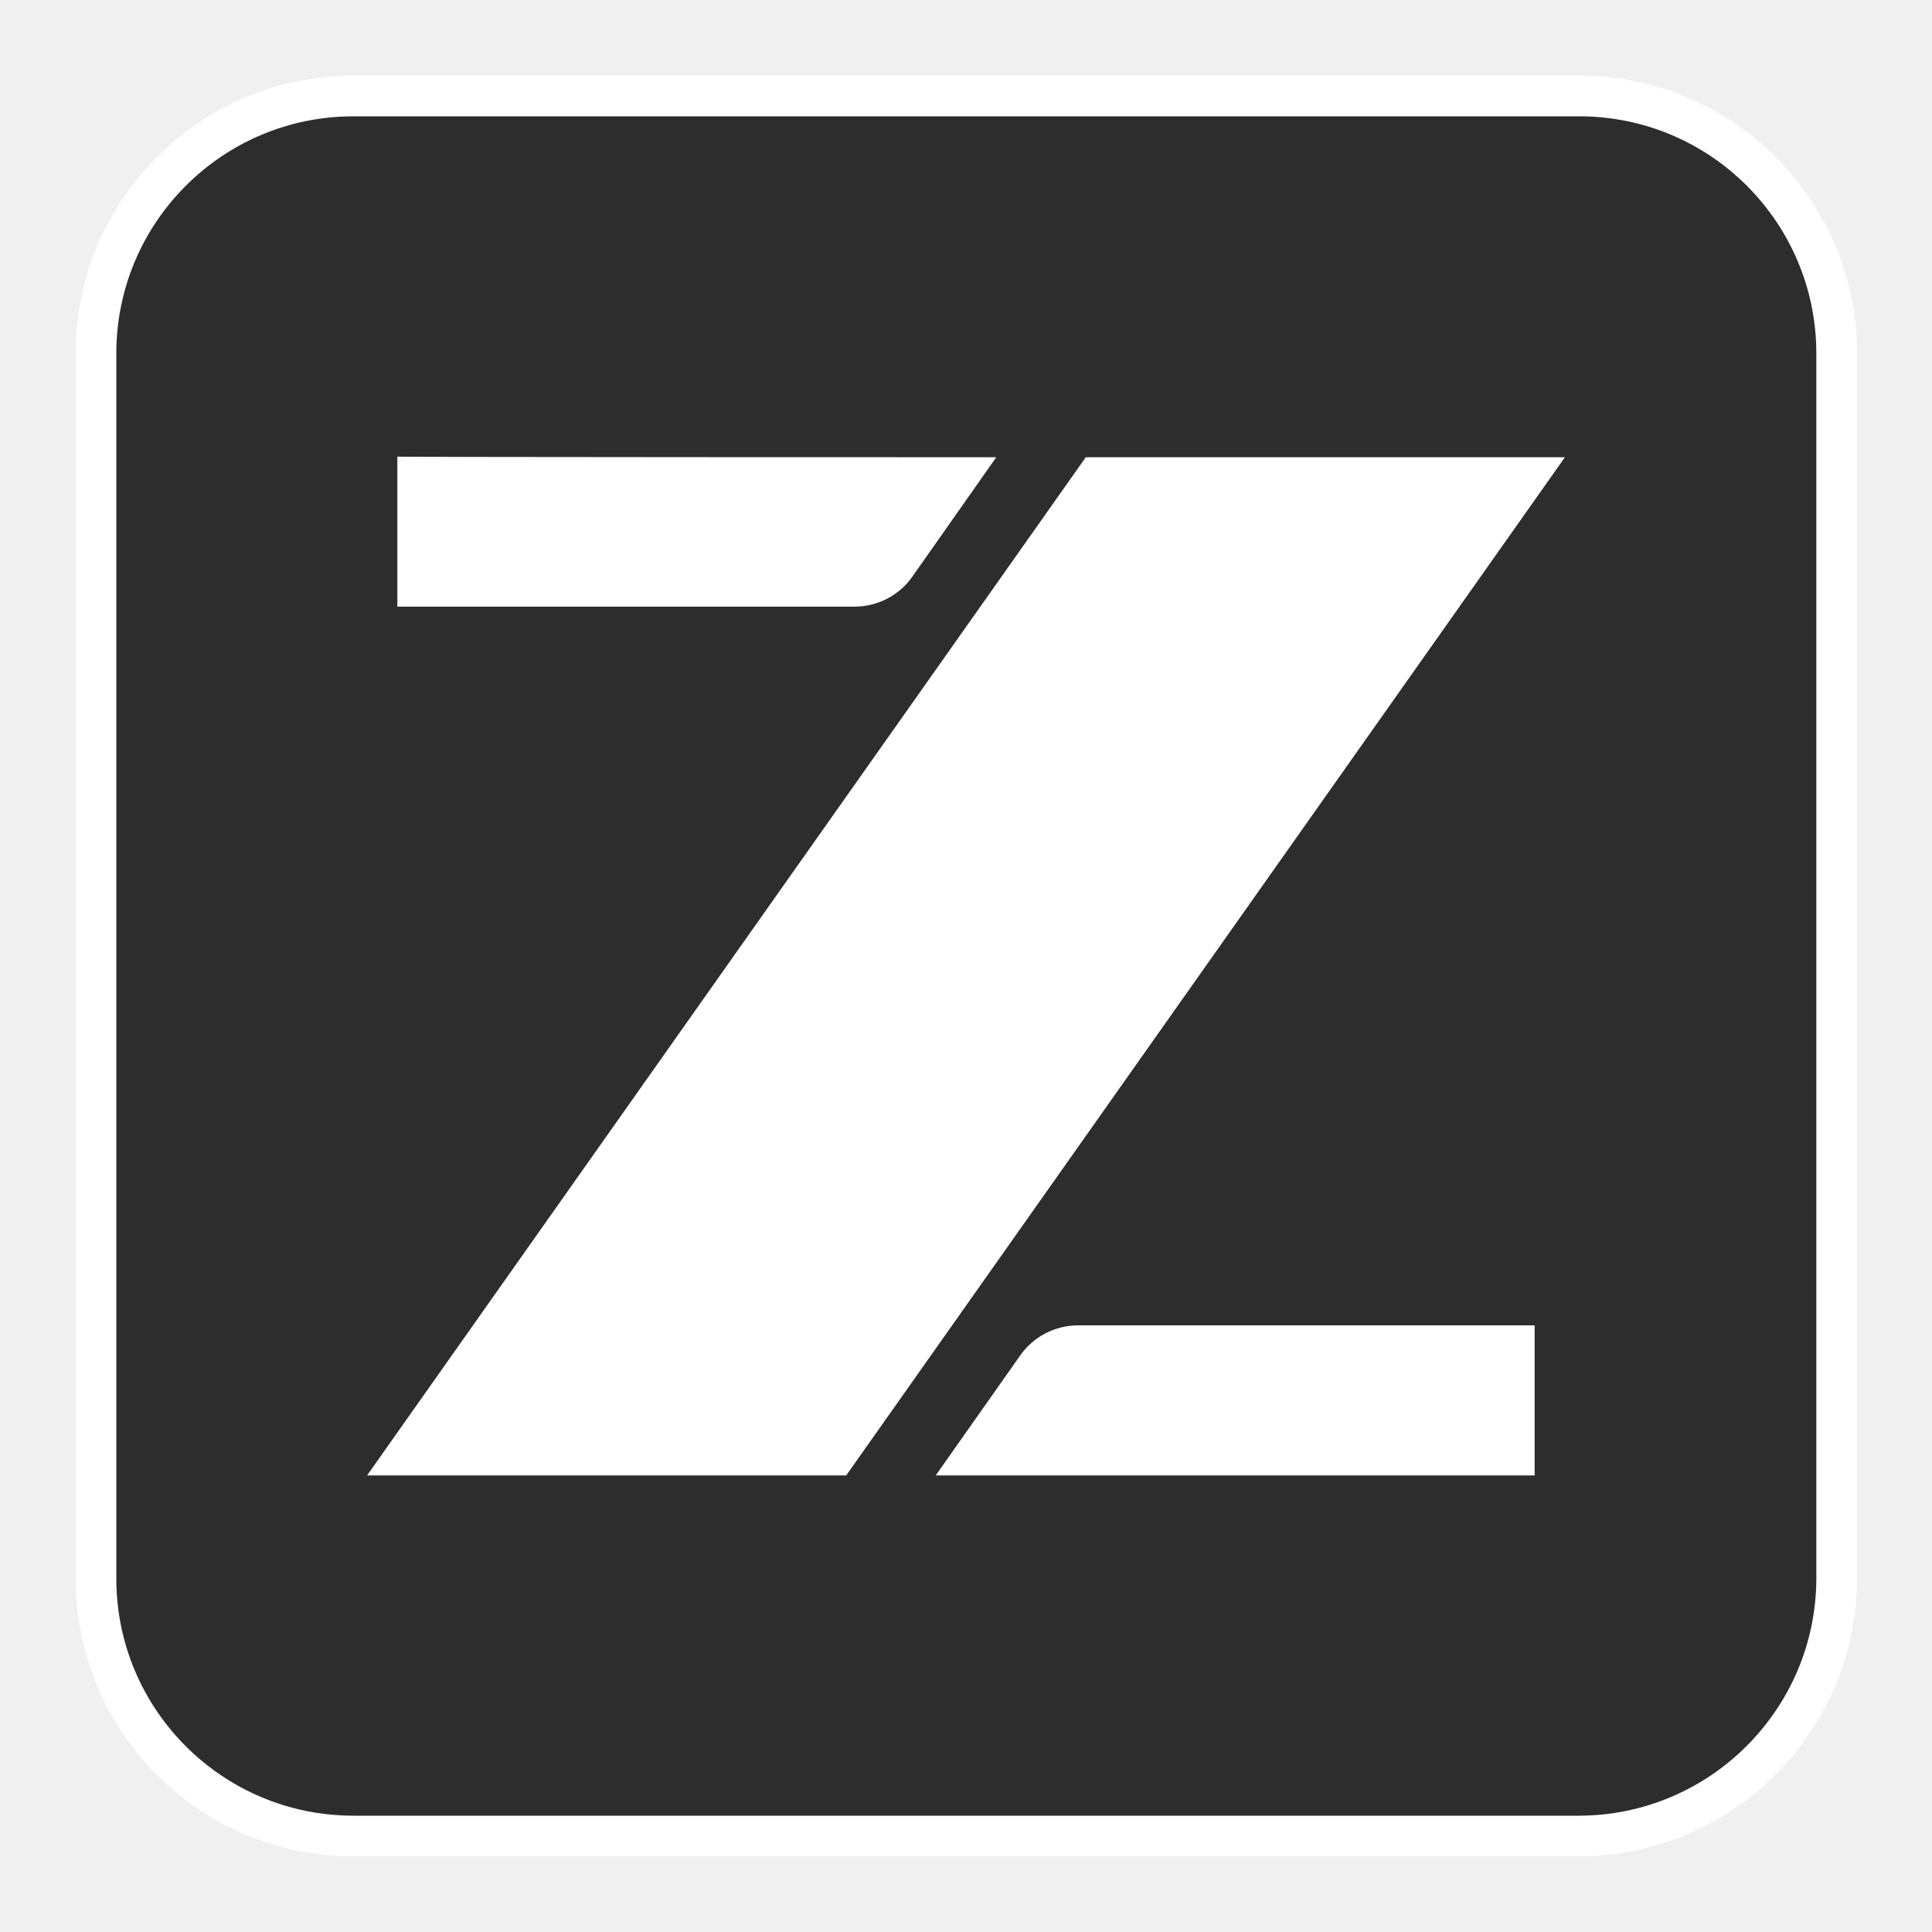
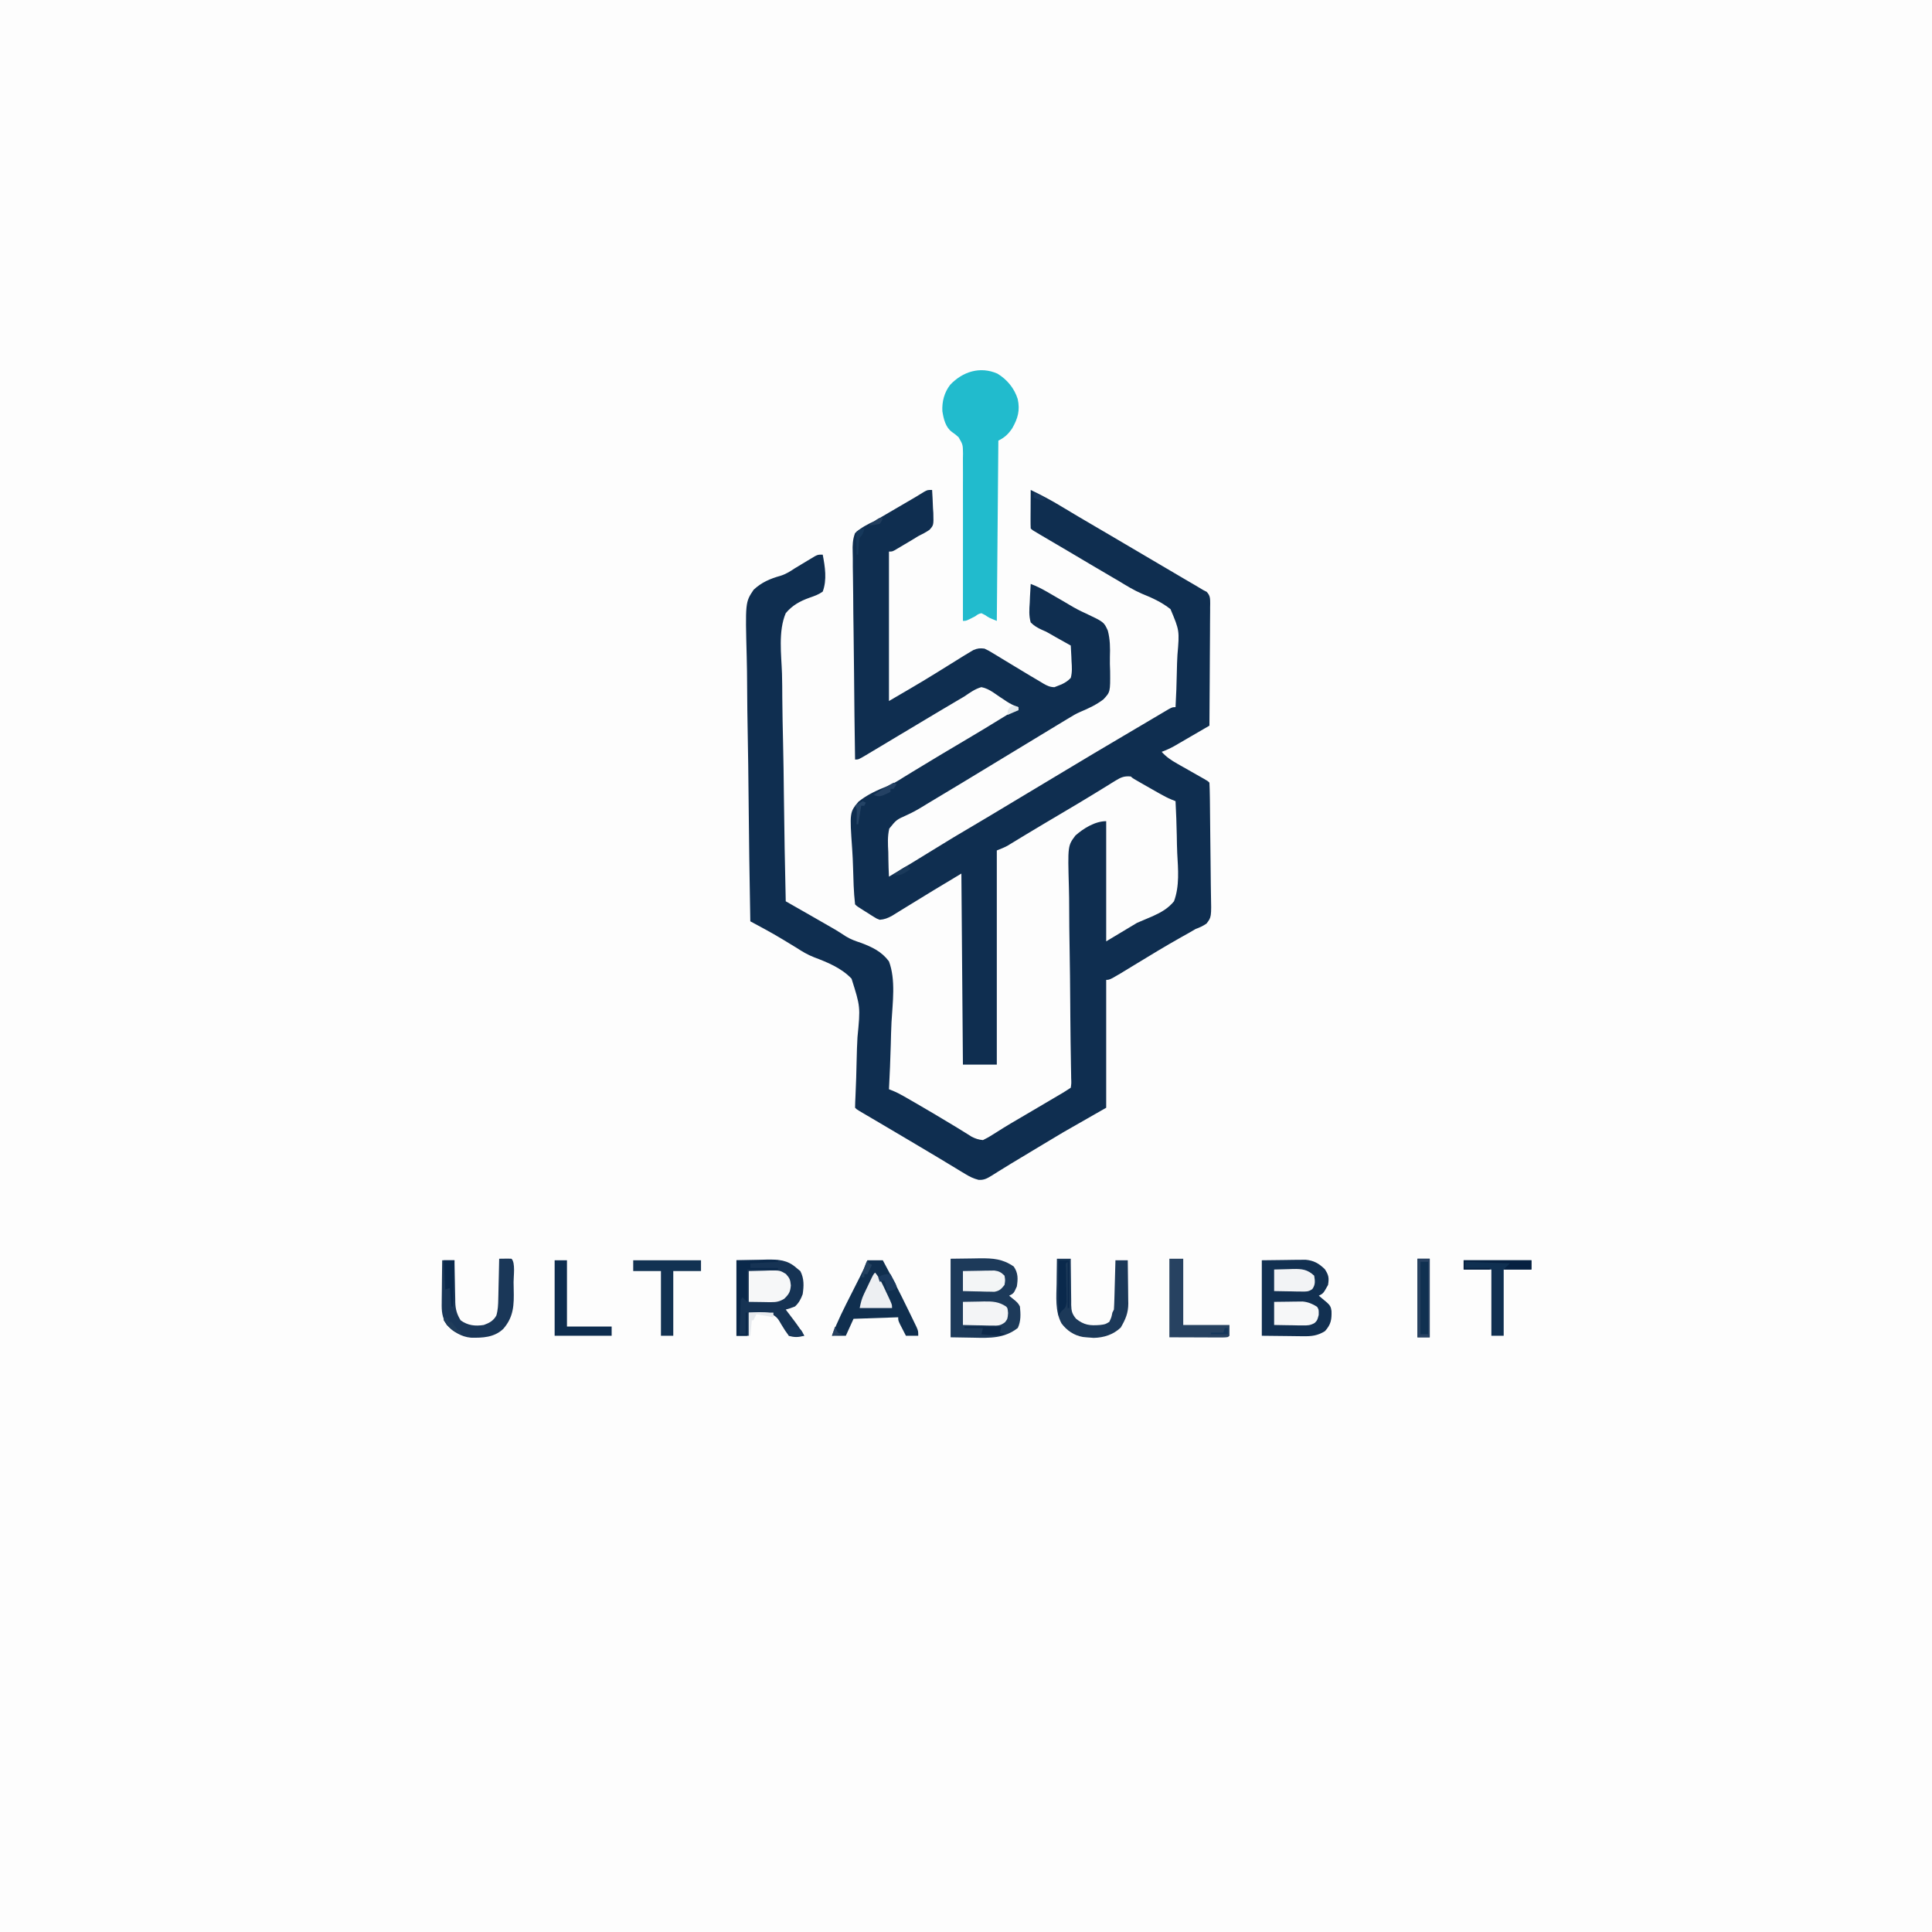
- <svg xmlns="http://www.w3.org/2000/svg" version="1.1" x="0px" y="0px" viewBox="0 0 30 30" style="enable-background:new 0 0 30 30;" xml:space="preserve">
-   <defs>
-     <style type="text/css">
-     .st194{fill:#2D2D2D;stroke:#FFFFFF;stroke-width:0.632;stroke-miterlimit:10;}
-     .st23{fill:#FFFFFF;}
- 
-     .z-breathe {
-       animation: breathe 2.5s ease-in-out infinite;
-     }
- 
-     @keyframes breathe {
-       0%, 100% { opacity: 0.7; }
-       50% { opacity: 1; }
-     }
-   </style>
-   </defs>
-   <g>
-     <path class="st194" d="M24.51,28.51H5.49c-2.21,0-4-1.79-4-4V5.49c0-2.21,1.79-4,4-4h19.03c2.21,0,4,1.79,4,4v19.03     C28.51,26.72,26.72,28.51,24.51,28.51z" />
-     <g class="z-breathe">
-       <path class="st23" d="M15.47,7.1l-1.3,1.85c-0.2,0.29-0.54,0.47-0.9,0.47h-7.1V7.09C6.16,7.1,15.47,7.1,15.47,7.1z" />
-       <polygon class="st23" points="24.3,7.1 13.14,22.91 5.7,22.91 16.86,7.1" />
-       <path class="st23" d="M14.53,22.91l1.31-1.86c0.2-0.29,0.54-0.47,0.9-0.47h7.09v2.33H14.53z" />
-     </g>
-   </g>
+ <svg xmlns="http://www.w3.org/2000/svg" version="1.1" width="1254" height="1254">
+   <path d="M0 0 C413.82 0 827.64 0 1254 0 C1254 413.82 1254 827.64 1254 1254 C840.18 1254 426.36 1254 0 1254 C0 840.18 0 426.36 0 0 Z " fill="#FDFDFD" transform="translate(0,0)" />
+   <path d="M0 0 C0.262 3.874 0.422 7.745 0.562 11.625 C0.638 12.719 0.713 13.814 0.791 14.941 C1.008 22.879 1.008 22.879 -1.729 25.923 C-4.08 27.507 -6.453 28.76 -9 30 C-10.517 30.912 -12.026 31.836 -13.527 32.773 C-14.996 33.643 -16.466 34.511 -17.938 35.375 C-18.691 35.825 -19.444 36.275 -20.221 36.738 C-21.301 37.374 -21.301 37.374 -22.402 38.023 C-23.369 38.595 -23.369 38.595 -24.355 39.177 C-26 40 -26 40 -28 40 C-28 72.01 -28 104.02 -28 137 C-5.786 124.057 -5.786 124.057 15.984 110.516 C18.866 108.692 21.763 106.9 24.703 105.172 C25.406 104.755 26.109 104.338 26.833 103.909 C29.508 102.787 31.117 102.628 34 103 C36.792 104.326 36.792 104.326 39.832 106.184 C40.953 106.86 42.075 107.537 43.23 108.235 C43.816 108.595 44.401 108.955 45.005 109.326 C46.821 110.443 48.646 111.545 50.473 112.642 C52.883 114.09 55.29 115.542 57.695 116.999 C61.906 119.548 66.121 122.086 70.375 124.562 C70.991 124.938 71.607 125.313 72.241 125.699 C74.692 127.114 76.56 127.995 79.414 128.027 C80.267 127.688 81.121 127.349 82 127 C82.683 126.732 83.366 126.463 84.07 126.187 C86.49 125.012 88.159 123.971 90 122 C90.983 118.353 90.761 114.931 90.5 111.188 C90.464 110.208 90.428 109.229 90.391 108.221 C90.297 105.81 90.165 103.407 90 101 C88.961 100.42 87.922 99.84 86.852 99.242 C85.443 98.453 84.034 97.664 82.625 96.875 C81.946 96.496 81.266 96.117 80.566 95.727 C79.143 94.929 77.729 94.115 76.323 93.289 C73.97 91.934 73.97 91.934 71.251 90.809 C68.373 89.44 66.255 88.261 64 86 C62.779 81.651 63.047 77.598 63.375 73.125 C63.42 71.96 63.465 70.794 63.512 69.594 C63.629 66.724 63.793 63.865 64 61 C67.731 62.398 71.095 64.098 74.543 66.09 C75.619 66.711 76.694 67.331 77.803 67.971 C78.92 68.62 80.037 69.269 81.188 69.938 C82.254 70.552 83.321 71.166 84.42 71.799 C86.093 72.767 87.766 73.736 89.416 74.743 C92.798 76.797 96.179 78.556 99.796 80.167 C111.519 85.73 111.519 85.73 114.056 91.331 C115.551 97.007 115.61 102.616 115.402 108.452 C115.312 111.51 115.421 114.518 115.549 117.574 C115.668 131.152 115.668 131.152 111.168 135.956 C106.582 139.457 101.528 141.822 96.228 144.045 C93.583 145.179 91.184 146.565 88.754 148.102 C88.058 148.519 87.362 148.937 86.645 149.368 C85.957 149.783 85.27 150.198 84.562 150.625 C83.761 151.108 82.959 151.59 82.133 152.087 C68.897 160.062 55.699 168.1 42.497 176.131 C27.292 185.381 12.073 194.608 -3.209 203.73 C-4.37 204.428 -5.526 205.134 -6.677 205.847 C-9.773 207.751 -12.859 209.427 -16.17 210.931 C-23.159 214.055 -23.159 214.055 -27.796 219.807 C-29.011 224.861 -28.711 229.913 -28.438 235.062 C-28.41 236.611 -28.39 238.16 -28.377 239.709 C-28.33 243.479 -28.191 247.235 -28 251 C-17.719 244.875 -7.473 238.7 2.688 232.375 C10.309 227.635 17.992 223.023 25.742 218.496 C30.244 215.864 34.718 213.186 39.188 210.5 C40.002 210.01 40.817 209.521 41.656 209.017 C43.437 207.946 45.219 206.874 47 205.803 C50.353 203.788 53.708 201.774 57.062 199.762 C57.68 199.391 58.298 199.021 58.934 198.639 C60.852 197.488 62.77 196.338 64.688 195.188 C67.275 193.635 69.862 192.083 72.449 190.531 C73.405 189.958 73.405 189.958 74.38 189.373 C78.49 186.907 82.599 184.438 86.707 181.969 C99.067 174.54 111.449 167.151 123.879 159.839 C126.832 158.099 129.782 156.353 132.731 154.606 C135.408 153.021 138.087 151.439 140.767 149.859 C142.084 149.081 143.4 148.302 144.715 147.521 C146.552 146.431 148.393 145.346 150.234 144.262 C151.299 143.632 152.363 143.003 153.46 142.354 C156 141 156 141 158 141 C158.429 133.289 158.722 125.586 158.852 117.865 C158.917 114.277 159.024 110.701 159.238 107.118 C160.586 91.292 160.586 91.292 154.736 77.381 C149.081 72.89 142.835 70.037 136.169 67.361 C130.899 65.098 126.08 62.099 121.188 59.125 C120.089 58.485 118.99 57.845 117.858 57.185 C107.975 51.414 98.133 45.573 88.293 39.73 C82.129 36.072 75.951 32.438 69.758 28.829 C65.108 26.108 65.108 26.108 64 25 C63.913 23.146 63.893 21.289 63.902 19.434 C63.906 18.309 63.909 17.184 63.912 16.025 C63.92 14.841 63.929 13.657 63.938 12.438 C63.942 11.25 63.947 10.062 63.951 8.838 C63.963 5.892 63.979 2.946 64 0 C70.963 3.34 77.643 6.891 84.239 10.91 C91.236 15.168 98.305 19.301 105.375 23.438 C106.663 24.191 107.951 24.945 109.238 25.699 C111.121 26.802 113.004 27.904 114.887 29.006 C126.88 36.026 138.85 43.086 150.81 50.163 C155.213 52.767 159.62 55.366 164.039 57.945 C164.816 58.4 165.594 58.854 166.395 59.322 C167.836 60.164 169.279 61.004 170.723 61.842 C172.493 62.876 174.247 63.937 176 65 C176.719 65.369 177.439 65.738 178.18 66.118 C180.535 68.553 180.472 70.468 180.498 73.767 C180.476 74.944 180.476 74.944 180.454 76.143 C180.455 76.973 180.455 77.802 180.456 78.657 C180.453 81.401 180.422 84.143 180.391 86.887 C180.383 88.788 180.377 90.69 180.373 92.591 C180.358 97.597 180.319 102.603 180.275 107.609 C180.234 112.716 180.215 117.824 180.195 122.932 C180.152 132.955 180.084 142.977 180 153 C176.391 155.104 172.78 157.203 169.166 159.299 C167.939 160.011 166.712 160.725 165.486 161.44 C163.717 162.471 161.947 163.498 160.176 164.523 C159.113 165.141 158.05 165.759 156.954 166.396 C154.343 167.814 151.783 168.97 149 170 C152.032 173.313 155.142 175.429 159.043 177.637 C159.897 178.124 159.897 178.124 160.767 178.621 C162.571 179.649 164.379 180.669 166.188 181.688 C168.006 182.719 169.823 183.751 171.64 184.786 C173.279 185.718 174.921 186.646 176.563 187.573 C179 189 179 189 180 190 C180.143 192.737 180.221 195.449 180.256 198.188 C180.278 199.476 180.278 199.476 180.301 200.79 C180.427 208.721 180.495 216.652 180.548 224.584 C180.584 229.916 180.638 235.246 180.734 240.577 C180.827 245.727 180.875 250.875 180.893 256.025 C180.907 257.988 180.937 259.951 180.982 261.914 C181.321 277.285 181.321 277.285 178.092 281.477 C175.755 283.066 173.647 284.037 171 285 C169.491 285.848 167.992 286.716 166.512 287.613 C164.905 288.515 163.297 289.415 161.688 290.312 C151.493 296.063 141.491 302.107 131.507 308.212 C115.501 318 115.501 318 113 318 C113 345.39 113 372.78 113 401 C103.76 406.28 94.52 411.56 85 417 C80.619 419.601 76.245 422.201 71.894 424.85 C67.132 427.741 62.355 430.607 57.572 433.461 C53.409 435.945 49.265 438.451 45.156 441.023 C44.392 441.494 43.627 441.965 42.839 442.449 C41.403 443.334 39.974 444.231 38.555 445.142 C35.594 446.946 33.632 448.045 30.121 447.794 C26.777 446.943 24.402 445.753 21.457 443.965 C20.397 443.328 19.337 442.692 18.245 442.036 C17.101 441.337 15.957 440.637 14.812 439.938 C13.614 439.214 12.414 438.492 11.214 437.77 C8.719 436.269 6.226 434.764 3.735 433.255 C-2.089 429.732 -7.953 426.276 -13.812 422.812 C-16.035 421.495 -18.258 420.177 -20.48 418.859 C-24.834 416.28 -29.191 413.708 -33.551 411.141 C-34.576 410.536 -35.602 409.932 -36.659 409.309 C-38.593 408.17 -40.528 407.032 -42.464 405.896 C-43.739 405.145 -43.739 405.145 -45.039 404.379 C-45.784 403.941 -46.528 403.504 -47.295 403.053 C-49 402 -49 402 -50 401 C-49.971 398.531 -49.878 396.093 -49.745 393.629 C-49.367 385.662 -49.128 377.699 -48.971 369.724 C-48.869 364.897 -48.716 360.083 -48.44 355.262 C-46.509 335.464 -46.509 335.464 -52.295 317.209 C-58.879 310.287 -67.894 306.626 -76.67 303.306 C-80.819 301.679 -84.279 299.623 -88 297.188 C-102.779 288.194 -102.779 288.194 -118 280 C-118.515 252.584 -118.902 225.169 -119.14 197.749 C-119.253 185.017 -119.408 172.287 -119.66 159.557 C-119.879 148.457 -120.021 137.36 -120.07 126.258 C-120.099 120.381 -120.166 114.511 -120.326 108.636 C-121.267 72.863 -121.267 72.863 -115.846 64.794 C-110.765 60.044 -105.221 57.633 -98.583 55.784 C-94.978 54.69 -92.273 52.966 -89.145 50.887 C-88.236 50.342 -87.328 49.797 -86.393 49.236 C-84.596 48.158 -82.801 47.074 -81.01 45.986 C-80.126 45.458 -79.242 44.931 -78.332 44.387 C-77.566 43.925 -76.8 43.463 -76.011 42.987 C-74 42 -74 42 -71 42 C-69.492 49.842 -68.143 58.357 -71 66 C-73.74 67.955 -76.373 68.854 -79.55 69.952 C-85.743 72.159 -90.758 74.902 -95 80 C-99.951 91.614 -97.85 106.896 -97.433 119.18 C-97.283 124.383 -97.269 129.586 -97.241 134.791 C-97.166 144.629 -96.97 154.46 -96.728 164.295 C-96.459 175.498 -96.328 186.702 -96.208 197.908 C-95.957 220.942 -95.536 243.971 -95 267 C-94.192 267.46 -93.385 267.921 -92.553 268.395 C-89.522 270.124 -86.492 271.853 -83.463 273.582 C-82.158 274.327 -80.853 275.071 -79.548 275.815 C-62.028 285.804 -62.028 285.804 -55.913 289.812 C-52.768 291.749 -49.597 292.844 -46.095 294 C-38.878 296.718 -32.675 299.678 -28 306 C-23.498 317.985 -25.656 332.941 -26.352 345.437 C-26.599 350.349 -26.708 355.263 -26.828 360.18 C-27.084 369.794 -27.493 379.396 -28 389 C-27.22 389.307 -26.44 389.613 -25.636 389.929 C-23.161 390.934 -20.937 392.073 -18.621 393.398 C-17.792 393.872 -16.963 394.346 -16.109 394.833 C-15.227 395.342 -14.346 395.851 -13.438 396.375 C-12.518 396.903 -11.598 397.431 -10.651 397.975 C-2.582 402.627 5.415 407.395 13.387 412.211 C14.136 412.662 14.886 413.113 15.658 413.577 C17.322 414.588 18.978 415.614 20.627 416.649 C21.935 417.461 21.935 417.461 23.27 418.289 C24.449 419.031 24.449 419.031 25.652 419.788 C28.173 421.09 30.177 421.723 33 422 C35.438 420.832 37.509 419.659 39.75 418.188 C41.097 417.341 42.445 416.496 43.793 415.652 C44.488 415.211 45.184 414.77 45.9 414.316 C49.244 412.22 52.653 410.238 56.062 408.25 C57.473 407.422 58.883 406.594 60.293 405.766 C61.036 405.329 61.779 404.893 62.544 404.443 C67.324 401.634 72.1 398.818 76.875 396 C77.833 395.436 78.791 394.871 79.778 394.29 C80.673 393.761 81.569 393.232 82.492 392.688 C83.29 392.217 84.088 391.746 84.91 391.262 C86.635 390.22 88.323 389.118 90 388 C90.408 385.144 90.408 385.144 90.264 381.728 C90.253 380.752 90.253 380.752 90.242 379.756 C90.213 377.565 90.164 375.375 90.115 373.184 C90.091 371.617 90.069 370.05 90.049 368.483 C90.003 365.101 89.949 361.72 89.891 358.339 C89.803 352.984 89.756 347.629 89.719 342.274 C89.713 341.37 89.707 340.466 89.7 339.535 C89.687 337.686 89.674 335.837 89.662 333.988 C89.576 321.518 89.468 309.05 89.229 296.582 C89.068 288.175 88.979 279.771 88.971 271.362 C88.964 266.913 88.922 262.471 88.792 258.024 C88.03 230.95 88.03 230.95 93.031 224.299 C98.25 219.674 105.774 215 113 215 C113 240.74 113 266.48 113 293 C119.6 289.04 126.2 285.08 133 281 C140.133 277.939 140.133 277.939 143.194 276.668 C148.602 274.211 153.212 271.658 157 267 C160.677 257.156 159.686 246.221 159.112 235.907 C158.925 232.081 158.877 228.252 158.816 224.422 C158.678 216.94 158.389 209.474 158 202 C157.23 201.699 156.46 201.398 155.666 201.088 C152.803 199.92 150.206 198.521 147.516 196.996 C146.499 196.421 145.481 195.845 144.434 195.252 C143.383 194.653 142.332 194.054 141.25 193.438 C140.184 192.835 139.118 192.232 138.02 191.611 C130.139 187.139 130.139 187.139 129 186 C124.879 185.588 122.647 186.454 119.168 188.613 C118.221 189.192 117.274 189.771 116.298 190.368 C115.271 191.01 114.245 191.651 113.188 192.312 C111.523 193.333 109.858 194.353 108.193 195.371 C107.008 196.097 105.823 196.823 104.64 197.551 C98.055 201.597 91.404 205.532 84.752 209.467 C81.351 211.478 77.953 213.492 74.555 215.508 C73.905 215.893 73.256 216.278 72.586 216.675 C68.612 219.035 64.65 221.412 60.695 223.805 C59.771 224.363 58.848 224.922 57.896 225.497 C56.236 226.503 54.578 227.512 52.923 228.524 C52.202 228.961 51.481 229.398 50.738 229.848 C49.826 230.405 49.826 230.405 48.896 230.973 C46.689 232.169 44.331 233.068 42 234 C42 279.87 42 325.74 42 373 C34.74 373 27.48 373 20 373 C19.67 332.08 19.34 291.16 19 249 C0.56 260.062 0.56 260.062 -17.759 271.321 C-19.531 272.422 -21.31 273.515 -23.09 274.605 C-24.109 275.236 -25.129 275.867 -26.179 276.516 C-28.926 277.961 -30.913 278.774 -34 279 C-35.929 278.303 -35.929 278.303 -37.734 277.164 C-38.391 276.759 -39.047 276.355 -39.723 275.938 C-40.392 275.504 -41.061 275.071 -41.75 274.625 C-42.434 274.2 -43.119 273.774 -43.824 273.336 C-48.74 270.26 -48.74 270.26 -50 269 C-50.926 260.925 -51.086 252.731 -51.326 244.61 C-51.439 240.847 -51.597 237.099 -51.865 233.345 C-53.545 209.249 -53.545 209.249 -47.781 202.341 C-42.079 197.74 -35.679 194.881 -28.906 192.194 C-25.184 190.665 -22.036 188.762 -18.656 186.582 C-17.634 185.957 -16.612 185.333 -15.559 184.689 C-14.549 184.07 -13.54 183.451 -12.5 182.812 C-0.759 175.639 11.056 168.593 22.902 161.595 C30.07 157.357 37.197 153.064 44.277 148.68 C53.484 143 53.484 143 56 143 C56 142.34 56 141.68 56 141 C55.263 140.728 54.526 140.456 53.766 140.176 C51.145 139.062 49.07 137.813 46.742 136.188 C45.951 135.671 45.159 135.154 44.344 134.621 C42.7 133.541 41.077 132.429 39.477 131.285 C36.936 129.675 34.947 128.624 32 128 C27.818 129.169 24.566 131.579 21 134 C19.201 135.087 17.385 136.142 15.567 137.196 C12.214 139.142 8.891 141.139 5.562 143.125 C4.134 143.975 2.706 144.826 1.277 145.676 C-6.471 150.288 -14.209 154.918 -21.938 159.562 C-24.958 161.376 -27.979 163.188 -31 165 C-32.209 165.726 -32.209 165.726 -33.443 166.466 C-35.834 167.899 -38.229 169.325 -40.625 170.75 C-41.702 171.397 -41.702 171.397 -42.801 172.057 C-47.771 175 -47.771 175 -50 175 C-50.304 155.972 -50.533 136.945 -50.674 117.915 C-50.741 109.079 -50.832 100.244 -50.981 91.409 C-51.11 83.706 -51.194 76.004 -51.223 68.301 C-51.24 64.222 -51.28 60.147 -51.374 56.07 C-51.463 52.227 -51.49 48.389 -51.47 44.546 C-51.474 43.14 -51.5 41.733 -51.55 40.328 C-51.699 35.921 -51.59 32.136 -50 28 C-46.014 24.392 -41.884 22.267 -37 20 C-35.636 19.212 -34.28 18.409 -32.941 17.579 C-31.269 16.602 -31.269 16.602 -29.562 15.605 C-28.949 15.247 -28.336 14.888 -27.704 14.518 C-25.803 13.406 -23.902 12.297 -22 11.188 C-20.07 10.06 -18.14 8.932 -16.211 7.804 C-14.482 6.793 -12.753 5.784 -11.023 4.774 C-9.091 3.64 -7.177 2.474 -5.289 1.267 C-3 0 -3 0 0 0 Z " fill="#0F2E50" transform="translate(605,318)" />
+   <path d="M0 0 C6.244 3.749 11.017 9.545 13.188 16.504 C14.795 23.839 13.278 29.104 9.625 35.5 C7.061 39.294 4.814 41.405 0.625 43.5 C0.295 82.11 -0.035 120.72 -0.375 160.5 C-5.375 158.5 -5.375 158.5 -7.938 156.75 C-8.742 156.338 -9.546 155.925 -10.375 155.5 C-12.423 156.064 -12.423 156.064 -14.375 157.5 C-20.144 160.5 -20.144 160.5 -22.375 160.5 C-22.372 159.605 -22.372 159.605 -22.368 158.692 C-22.317 144.161 -22.31 129.63 -22.352 115.098 C-22.371 108.07 -22.375 101.043 -22.344 94.016 C-22.314 87.233 -22.326 80.452 -22.364 73.669 C-22.371 71.082 -22.365 68.495 -22.344 65.908 C-22.317 62.282 -22.34 58.66 -22.375 55.035 C-22.356 53.966 -22.336 52.897 -22.316 51.796 C-22.407 46.118 -22.407 46.118 -25.164 41.324 C-27.282 39.43 -27.282 39.43 -29.498 37.879 C-33.712 34.783 -34.912 29.362 -35.715 24.398 C-36.026 18.147 -34.464 12.2 -30.641 7.258 C-22.599 -1.251 -11.259 -4.938 0 0 Z " fill="#21BBCD" transform="translate(647.375,242.5)" />
+   <path d="M0 0 C7.178 -0.093 7.178 -0.093 14.5 -0.188 C16.74 -0.228 16.74 -0.228 19.025 -0.27 C27.658 -0.324 33.761 0.086 41 5.062 C43.891 9.309 43.771 13.008 43 18 C40.974 22.513 40.974 22.513 38 24 C38.969 24.784 39.939 25.567 40.938 26.375 C42.84 27.913 43.896 28.793 45 31 C45.482 35.908 45.739 40.42 43.625 44.938 C34.917 51.779 25.451 51.502 14.875 51.25 C9.966 51.167 5.058 51.085 0 51 C0 34.17 0 17.34 0 0 Z " fill="#1D3A5A" transform="translate(617,817)" />
+   <path d="M0 0 C5.156 -0.062 10.312 -0.124 15.625 -0.188 C17.241 -0.215 18.857 -0.242 20.522 -0.27 C22.449 -0.282 22.449 -0.282 24.414 -0.293 C25.723 -0.309 27.032 -0.324 28.381 -0.341 C33.825 0.172 36.963 2.008 40.875 5.75 C43.424 9.648 43.735 11.428 43 16 C39.923 21.538 39.923 21.538 37 23 C37.494 23.41 37.987 23.82 38.496 24.242 C39.137 24.781 39.777 25.32 40.438 25.875 C41.076 26.409 41.714 26.942 42.371 27.492 C44.287 29.266 44.922 30.362 45.238 32.953 C45.417 38.487 44.868 41.725 41 46 C36.26 48.963 32.219 49.409 26.758 49.293 C26.076 49.29 25.394 49.287 24.691 49.284 C22.169 49.268 19.647 49.226 17.125 49.188 C11.474 49.126 5.822 49.064 0 49 C0 32.83 0 16.66 0 0 Z " fill="#123051" transform="translate(819,818)" />
+   <path d="M0 0 C4.95 -0.103 9.9 -0.206 15 -0.312 C16.546 -0.358 18.091 -0.404 19.684 -0.45 C27.309 -0.527 33.076 -0.314 39 5 C39.825 5.681 40.65 6.361 41.5 7.062 C43.978 11.916 43.792 16.678 43 22 C41.831 25.168 40.512 27.722 38 30 C34.82 31.211 34.82 31.211 32 32 C32.922 33.212 32.922 33.212 33.863 34.449 C34.68 35.529 35.496 36.608 36.312 37.688 C36.919 38.483 36.919 38.483 37.537 39.295 C39.901 42.427 42.048 45.596 44 49 C40.372 49.973 37.597 50.177 34 49 C32.261 46.698 30.819 44.534 29.375 42.062 C26.569 37.2 26.569 37.2 22 34.239 C17.191 33.379 12.976 33.747 8 34 C8 38.95 8 43.9 8 49 C5.36 49 2.72 49 0 49 C0 32.83 0 16.66 0 0 Z " fill="#163354" transform="translate(478,818)" />
+   <path d="M0 0 C3.3 0 6.6 0 10 0 C15.638 10.449 21.06 20.995 26.241 31.678 C26.83 32.892 27.421 34.104 28.014 35.316 C28.851 37.031 29.68 38.75 30.508 40.469 C30.989 41.463 31.47 42.458 31.965 43.482 C33 46 33 46 33 49 C30.36 49 27.72 49 25 49 C24.162 47.378 23.33 45.752 22.5 44.125 C22.036 43.22 21.572 42.315 21.094 41.383 C20 39 20 39 20 37 C10.43 37.33 0.86 37.66 -9 38 C-10.65 41.63 -12.3 45.26 -14 49 C-16.97 49 -19.94 49 -23 49 C-19.475 39.546 -14.933 30.673 -10.375 21.688 C-9.208 19.382 -8.043 17.075 -6.88 14.768 C-6.161 13.342 -5.439 11.917 -4.716 10.494 C-2.976 7.049 -1.362 3.612 0 0 Z " fill="#102F4F" transform="translate(563,818)" />
+   <path d="M0 0 C6.152 -0.098 6.152 -0.098 8 0 C10.653 2.653 9.322 11.381 9.35 15.107 C9.367 16.688 9.394 18.269 9.432 19.85 C9.674 29.835 9.512 37.72 2.627 45.564 C-3.188 51.111 -10.784 51.418 -18.391 51.25 C-24.851 50.631 -29.454 47.443 -34 43 C-37.103 38.047 -37.409 34.19 -37.293 28.539 C-37.289 27.748 -37.284 26.958 -37.28 26.143 C-37.263 23.637 -37.226 21.131 -37.188 18.625 C-37.172 16.918 -37.159 15.211 -37.146 13.504 C-37.114 9.336 -37.062 5.168 -37 1 C-34.36 1 -31.72 1 -29 1 C-28.985 1.968 -28.971 2.936 -28.956 3.934 C-28.898 7.546 -28.82 11.158 -28.738 14.77 C-28.704 16.329 -28.676 17.889 -28.654 19.448 C-28.62 21.698 -28.567 23.946 -28.512 26.195 C-28.505 26.886 -28.499 27.577 -28.492 28.289 C-28.355 32.886 -27.424 36.094 -25 40 C-20.305 43.354 -15.59 43.873 -10 43 C-6.463 41.754 -3.68 40.255 -1.834 36.851 C-0.781 33.25 -0.646 29.795 -0.586 26.074 C-0.567 25.327 -0.547 24.579 -0.527 23.809 C-0.468 21.435 -0.421 19.061 -0.375 16.688 C-0.337 15.072 -0.298 13.457 -0.258 11.842 C-0.162 7.895 -0.078 3.947 0 0 Z " fill="#1A3758" transform="translate(324,817)" />
+   <path d="M0 0 C2.97 0 5.94 0 9 0 C9.004 1.064 9.008 2.129 9.012 3.225 C9.034 7.186 9.089 11.146 9.153 15.106 C9.176 16.818 9.19 18.53 9.196 20.242 C9.205 22.708 9.246 25.171 9.293 27.637 C9.289 28.398 9.285 29.16 9.281 29.945 C9.391 33.978 9.823 35.785 12.417 38.942 C17.663 43.122 21.435 43.523 28 43 C31.401 42.564 31.401 42.564 34 41 C35.396 38.062 35.396 38.062 36 35 C36.495 34.01 36.495 34.01 37 33 C37.156 30.594 37.258 28.213 37.316 25.805 C37.337 25.097 37.358 24.39 37.379 23.661 C37.445 21.399 37.504 19.137 37.562 16.875 C37.606 15.342 37.649 13.81 37.693 12.277 C37.8 8.518 37.902 4.759 38 1 C40.64 1 43.28 1 46 1 C46.075 5.714 46.129 10.427 46.165 15.142 C46.18 16.743 46.2 18.344 46.226 19.946 C46.263 22.257 46.28 24.567 46.293 26.879 C46.308 27.586 46.324 28.294 46.34 29.023 C46.342 35.257 44.533 39.364 41.438 44.688 C36.582 49.294 30.513 51.221 23.875 51.375 C22.247 51.291 20.621 51.168 19 51 C18.299 50.929 17.598 50.858 16.875 50.785 C11.115 49.784 6.503 46.652 3 42 C-1.297 34.011 -0.337 24.717 -0.188 15.938 C-0.172 14.389 -0.159 12.84 -0.146 11.291 C-0.114 7.527 -0.062 3.764 0 0 Z " fill="#1C3959" transform="translate(686,817)" />
+   <path d="M0 0 C2.97 0 5.94 0 9 0 C9 14.19 9 28.38 9 43 C18.9 43 28.8 43 39 43 C39 45.31 39 47.62 39 50 C38 51 38 51 34.398 51.114 C32.795 51.113 31.193 51.108 29.59 51.098 C28.844 51.097 28.098 51.096 27.329 51.095 C24.532 51.089 21.735 51.075 18.938 51.062 C12.688 51.042 6.439 51.021 0 51 C0 34.17 0 17.34 0 0 Z " fill="#274261" transform="translate(759,817)" />
+   <path d="M0 0 C14.52 0 29.04 0 44 0 C44 2.31 44 4.62 44 7 C38.06 7 32.12 7 26 7 C26 20.86 26 34.72 26 49 C23.36 49 20.72 49 18 49 C18 35.14 18 21.28 18 7 C12.06 7 6.12 7 0 7 C0 4.69 0 2.38 0 0 Z " fill="#123252" transform="translate(411,818)" />
+   <path d="M0 0 C14.52 0 29.04 0 44 0 C44 1.98 44 3.96 44 6 C38.06 6 32.12 6 26 6 C26 20.19 26 34.38 26 49 C23.36 49 20.72 49 18 49 C18 34.81 18 20.62 18 6 C12.06 6 6.12 6 0 6 C0 4.02 0 2.04 0 0 Z " fill="#103051" transform="translate(950,818)" />
+   <path d="M0 0 C2.64 0 5.28 0 8 0 C8 14.19 8 28.38 8 43 C17.57 43 27.14 43 37 43 C37 44.98 37 46.96 37 49 C24.79 49 12.58 49 0 49 C0 32.83 0 16.66 0 0 Z " fill="#0E2D4F" transform="translate(360,818)" />
+   <path d="M0 0 C3.397 -0.108 6.79 -0.187 10.188 -0.25 C11.147 -0.284 12.107 -0.317 13.096 -0.352 C20.258 -0.451 20.258 -0.451 24.113 1.891 C26.569 4.636 26.961 5.586 27.312 9.312 C26.948 13.619 26.06 15.025 23 18 C20.042 19.792 17.893 20.242 14.453 20.195 C13.692 20.19 12.93 20.185 12.146 20.18 C10.712 20.153 10.712 20.153 9.25 20.125 C4.671 20.063 4.671 20.063 0 20 C0 13.4 0 6.8 0 0 Z " fill="#F6F7F8" transform="translate(486,825)" />
+   <path d="M0 0 C3.542 -0.081 7.082 -0.141 10.625 -0.188 C11.624 -0.213 12.623 -0.238 13.652 -0.264 C19.212 -0.319 23.201 -0.165 28 3 C29 4 29 4 29.312 7.312 C29 11 29 11 27.347 13.206 C24.389 15.467 22.831 15.466 19.141 15.391 C18.026 15.378 16.911 15.365 15.762 15.352 C14.023 15.301 14.023 15.301 12.25 15.25 C11.076 15.232 9.901 15.214 8.691 15.195 C5.794 15.148 2.897 15.076 0 15 C0 10.05 0 5.1 0 0 Z " fill="#F3F4F6" transform="translate(625,845)" />
+   <path d="M0 0 C2.64 0 5.28 0 8 0 C8 16.83 8 33.66 8 51 C5.36 51 2.72 51 0 51 C0 34.17 0 17.34 0 0 Z " fill="#103151" transform="translate(920,817)" />
+   <path d="M0 0 C3.396 -0.054 6.791 -0.094 10.188 -0.125 C11.147 -0.142 12.107 -0.159 13.096 -0.176 C14.027 -0.182 14.958 -0.189 15.918 -0.195 C16.772 -0.206 17.625 -0.216 18.505 -0.227 C22.057 0.096 24.878 1.289 27.875 3.188 C29 5 29 5 28.938 8.5 C28 12 28 12 26.294 13.7 C23.445 15.315 21.621 15.345 18.359 15.293 C16.754 15.278 16.754 15.278 15.117 15.264 C14.006 15.239 12.895 15.213 11.75 15.188 C10.06 15.167 10.06 15.167 8.336 15.146 C5.557 15.111 2.778 15.057 0 15 C0 10.05 0 5.1 0 0 Z " fill="#F6F7F8" transform="translate(827,845)" />
+   <path d="M0 0 C3.209 -0.108 6.415 -0.187 9.625 -0.25 C10.98 -0.3 10.98 -0.3 12.363 -0.352 C18.202 -0.437 21.637 -0.035 26 4 C26.548 7.468 26.887 9.748 24.798 12.697 C22.336 14.481 20.696 14.343 17.676 14.293 C16.648 14.283 15.62 14.274 14.561 14.264 C12.953 14.226 12.953 14.226 11.312 14.188 C10.229 14.174 9.146 14.16 8.029 14.146 C5.353 14.111 2.676 14.057 0 14 C0 9.38 0 4.76 0 0 Z " fill="#F2F3F5" transform="translate(827,824)" />
+   <path d="M0 0 C3.75 -0.081 7.499 -0.14 11.25 -0.188 C12.313 -0.213 13.377 -0.238 14.473 -0.264 C15.497 -0.273 16.522 -0.283 17.578 -0.293 C18.521 -0.309 19.463 -0.324 20.435 -0.341 C23.477 0.063 24.825 0.86 27 3 C27.5 5.938 27.5 5.938 27 9 C24.936 11.643 23.778 12.862 20.435 13.454 C19.021 13.423 19.021 13.423 17.578 13.391 C16.041 13.371 16.041 13.371 14.473 13.352 C12.877 13.301 12.877 13.301 11.25 13.25 C10.171 13.232 9.092 13.214 7.98 13.195 C5.32 13.148 2.66 13.076 0 13 C0 8.71 0 4.42 0 0 Z " fill="#F3F5F6" transform="translate(625,825)" />
+   <path d="M0 0 C8.91 0 17.82 0 27 0 C27 0.33 27 0.66 27 1 C21.06 1.33 15.12 1.66 9 2 C9 2.99 9 3.98 9 5 C14.94 5 20.88 5 27 5 C27 5.33 27 5.66 27 6 C20.4 6 13.8 6 7 6 C7 12.93 7 19.86 7 27 C6.01 26.01 5.02 25.02 4 24 C2.317 25.683 2.772 27.82 2.684 30.129 C2.642 31.163 2.6 32.198 2.557 33.264 C2.517 34.352 2.478 35.441 2.438 36.562 C2.394 37.655 2.351 38.747 2.307 39.873 C2.2 42.582 2.098 45.291 2 48 C3.32 48 4.64 48 6 48 C6 43.38 6 38.76 6 34 C6.33 34 6.66 34 7 34 C7 38.95 7 43.9 7 49 C4.69 49 2.38 49 0 49 C0 32.83 0 16.66 0 0 Z " fill="#0A284A" transform="translate(478,818)" />
+   <path d="M0 0 C3.217 3.795 5.111 8.15 7.188 12.625 C7.556 13.401 7.924 14.177 8.303 14.977 C11 20.741 11 20.741 11 23 C4.07 23 -2.86 23 -10 23 C-9.266 19.328 -8.722 17.052 -7.188 13.828 C-6.834 13.082 -6.481 12.335 -6.117 11.566 C-5.564 10.42 -5.564 10.42 -5 9.25 C-4.631 8.47 -4.263 7.69 -3.883 6.887 C-1.148 1.148 -1.148 1.148 0 0 Z " fill="#EDEFF2" transform="translate(568,826)" />
+   <path d="M0 0 C2.31 0 4.62 0 7 0 C7 10.23 7 20.46 7 31 C6.67 31 6.34 31 6 31 C6 21.1 6 11.2 6 1 C4.695 2.075 4.695 2.075 4.934 4.636 C4.958 5.785 4.983 6.934 5.008 8.117 C5.025 9.364 5.041 10.61 5.059 11.895 C5.103 14.541 5.155 17.186 5.215 19.832 C5.229 21.081 5.243 22.33 5.258 23.617 C5.28 24.768 5.302 25.919 5.325 27.105 C4.959 30.363 4.482 31.012 2 33 C1.34 33.99 0.68 34.98 0 36 C0 24.12 0 12.24 0 0 Z " fill="#0A294C" transform="translate(687,818)" />
+   <path d="M0 0 C2.64 0 5.28 0 8 0 C8 16.83 8 33.66 8 51 C5.36 51 2.72 51 0 51 C0 34.17 0 17.34 0 0 Z M2 2 C2 17.51 2 33.02 2 49 C3.65 49 5.3 49 7 49 C7 33.49 7 17.98 7 2 C5.35 2 3.7 2 2 2 Z " fill="#274161" transform="translate(920,817)" />
+   <path d="M0 0 C14.52 0 29.04 0 44 0 C44 1.98 44 3.96 44 6 C38.06 6 32.12 6 26 6 C27.32 4.68 28.64 3.36 30 2 C20.43 1.67 10.86 1.34 1 1 C1 2.32 1 3.64 1 5 C6.28 5 11.56 5 17 5 C17 5.33 17 5.66 17 6 C11.39 6 5.78 6 0 6 C0 4.02 0 2.04 0 0 Z " fill="#062141" transform="translate(950,818)" />
+   <path d="M0 0 C2.31 0 4.62 0 7 0 C6.67 9.9 6.34 19.8 6 30 C5.67 30 5.34 30 5 30 C4.67 26.04 4.34 22.08 4 18 C3.01 18.33 2.02 18.66 1 19 C0.67 12.73 0.34 6.46 0 0 Z " fill="#0A294C" transform="translate(288,818)" />
+   <path d="M0 0 C7.92 0 15.84 0 24 0 C23.67 1.32 23.34 2.64 23 4 C24.32 4.33 25.64 4.66 27 5 C23.207 5.936 20.063 5.983 16.188 5.562 C15.212 5.461 14.236 5.359 13.23 5.254 C12.494 5.17 11.758 5.086 11 5 C11.33 3.68 11.66 2.36 12 1 C8.04 1 4.08 1 0 1 C0 0.67 0 0.34 0 0 Z " fill="#0D294A" transform="translate(626,861)" />
+   <path d="M0 0 C0.697 1.287 1.382 2.579 2.062 3.875 C2.445 4.594 2.828 5.314 3.223 6.055 C3.479 6.697 3.736 7.339 4 8 C3.67 8.66 3.34 9.32 3 10 C0.438 10.625 0.438 10.625 -2 11 C-2.66 8.69 -3.32 6.38 -4 4 C-4.99 4.33 -5.98 4.66 -7 5 C-7.33 4.01 -7.66 3.02 -8 2 C-4.912 0.235 -3.767 0 0 0 Z " fill="#1B3A5E" transform="translate(578,827)" />
+   <path d="M0 0 C5.28 0 10.56 0 16 0 C16 0.99 16 1.98 16 3 C10.555 2.01 10.555 2.01 5 1 C4.34 2.32 3.68 3.64 3 5 C2.67 5 2.34 5 2 5 C1.67 8.3 1.34 11.6 1 15 C0.67 15 0.34 15 0 15 C0 10.05 0 5.1 0 0 Z " fill="#E7EAEE" transform="translate(486,852)" />
+   <path d="M0 0 C2.5 1.312 2.5 1.312 4.5 5.312 C1.2 5.312 -2.1 5.312 -5.5 5.312 C-5.125 2.875 -5.125 2.875 -4.5 0.312 C-2.5 -0.688 -2.5 -0.688 0 0 Z " fill="#18375B" transform="translate(517.5,861.6875)" />
+   <path d="M0 0 C0.66 0.33 1.32 0.66 2 1 C1.01 2.485 1.01 2.485 0 4 C-0.66 4 -1.32 4 -2 4 C-2 4.66 -2 5.32 -2 6 C-8.964 9.348 -8.964 9.348 -13 8 C-10.881 6.636 -8.756 5.284 -6.625 3.938 C-6.022 3.548 -5.418 3.158 -4.797 2.756 C-3.235 1.775 -1.62 0.881 0 0 Z " fill="#244163" transform="translate(580,508)" />
+   <path d="M0 0 C0.99 0.33 1.98 0.66 3 1 C3 1.66 3 2.32 3 3 C3.66 3 4.32 3 5 3 C6.354 4.65 7.687 6.317 9 8 C9.66 8.33 10.32 8.66 11 9 C11 9.66 11 10.32 11 11 C5.846 9.636 2.934 6.274 0 2 C0 1.34 0 0.68 0 0 Z " fill="#203D5B" transform="translate(288,855)" />
+   <path d="M0 0 C-0.573 2.867 -0.861 3.861 -3 6 C-3.463 8.662 -3.463 8.662 -3.625 11.625 C-3.7 12.628 -3.775 13.631 -3.852 14.664 C-3.901 15.435 -3.95 16.206 -4 17 C-4.33 17 -4.66 17 -5 17 C-5.081 14.541 -5.14 12.085 -5.188 9.625 C-5.213 8.926 -5.238 8.228 -5.264 7.508 C-5.293 5.477 -5.293 5.477 -5 2 C-2 0 -2 0 0 0 Z " fill="#16385B" transform="translate(561,343)" />
+   <path d="M0 0 C0.33 0.66 0.66 1.32 1 2 C1.66 2.33 2.32 2.66 3 3 C2.01 4.98 1.02 6.96 0 9 C-0.66 9 -1.32 9 -2 9 C-2 9.66 -2 10.32 -2 11 C-2.66 11 -3.32 11 -4 11 C-3.523 9.541 -3.043 8.083 -2.562 6.625 C-2.296 5.813 -2.029 5.001 -1.754 4.164 C-1 2 -1 2 0 0 Z " fill="#22405F" transform="translate(563,818)" />
+   <path d="M0 0 C0.66 0.33 1.32 0.66 2 1 C1.67 1.66 1.34 2.32 1 3 C0.34 3 -0.32 3 -1 3 C-1.66 6.96 -2.32 10.92 -3 15 C-3.33 15 -3.66 15 -4 15 C-3.988 14.301 -3.977 13.603 -3.965 12.883 C-3.956 11.973 -3.947 11.063 -3.938 10.125 C-3.926 9.22 -3.914 8.315 -3.902 7.383 C-3.838 4.983 -3.838 4.983 -5 3 C-2.625 1.438 -2.625 1.438 0 0 Z " fill="#244365" transform="translate(560,520)" />
+   <path d="M0 0 C0.66 0.66 1.32 1.32 2 2 C-1.797 4.826 -4.186 6.566 -9 6 C-6.119 3.599 -3.436 1.527 0 0 Z " fill="#1A395A" transform="translate(589,562)" />
+   <path d="M0 0 C0.598 0.227 1.196 0.454 1.812 0.688 C1.812 1.347 1.812 2.007 1.812 2.688 C-1.653 4.173 -1.653 4.173 -5.188 5.688 C-5.188 2.688 -5.188 2.688 -3.938 0.938 C-2.188 -0.312 -2.188 -0.312 0 0 Z " fill="#E4E9EC" transform="translate(659.1875,458.3125)" />
+   <path d="M0 0 C0.66 0 1.32 0 2 0 C2 1.32 2 2.64 2 4 C-1.63 4 -5.26 4 -9 4 C-9 3.67 -9 3.34 -9 3 C-6.36 3 -3.72 3 -1 3 C-0.67 2.01 -0.34 1.02 0 0 Z " fill="#13365B" transform="translate(795,862)" />
+   <path d="M0 0 C-0.562 1.938 -0.562 1.938 -2 4 C-5.625 4.75 -5.625 4.75 -9 5 C-2.409 0 -2.409 0 0 0 Z " fill="#223E5E" transform="translate(573,336)" />
+   <path d="M0 0 C3.356 0.599 5.378 1.846 8 4 C4.377 5.208 3.359 4.543 0 3 C0 2.01 0 1.02 0 0 Z " fill="#18375C" transform="translate(671,320)" />
+   <path d="M0 0 C0.268 0.639 0.536 1.279 0.812 1.938 C1.887 4.331 1.887 4.331 5 5 C2.69 5.33 0.38 5.66 -2 6 C-1.34 4.02 -0.68 2.04 0 0 Z " fill="#284161" transform="translate(542,861)" />
</svg>
